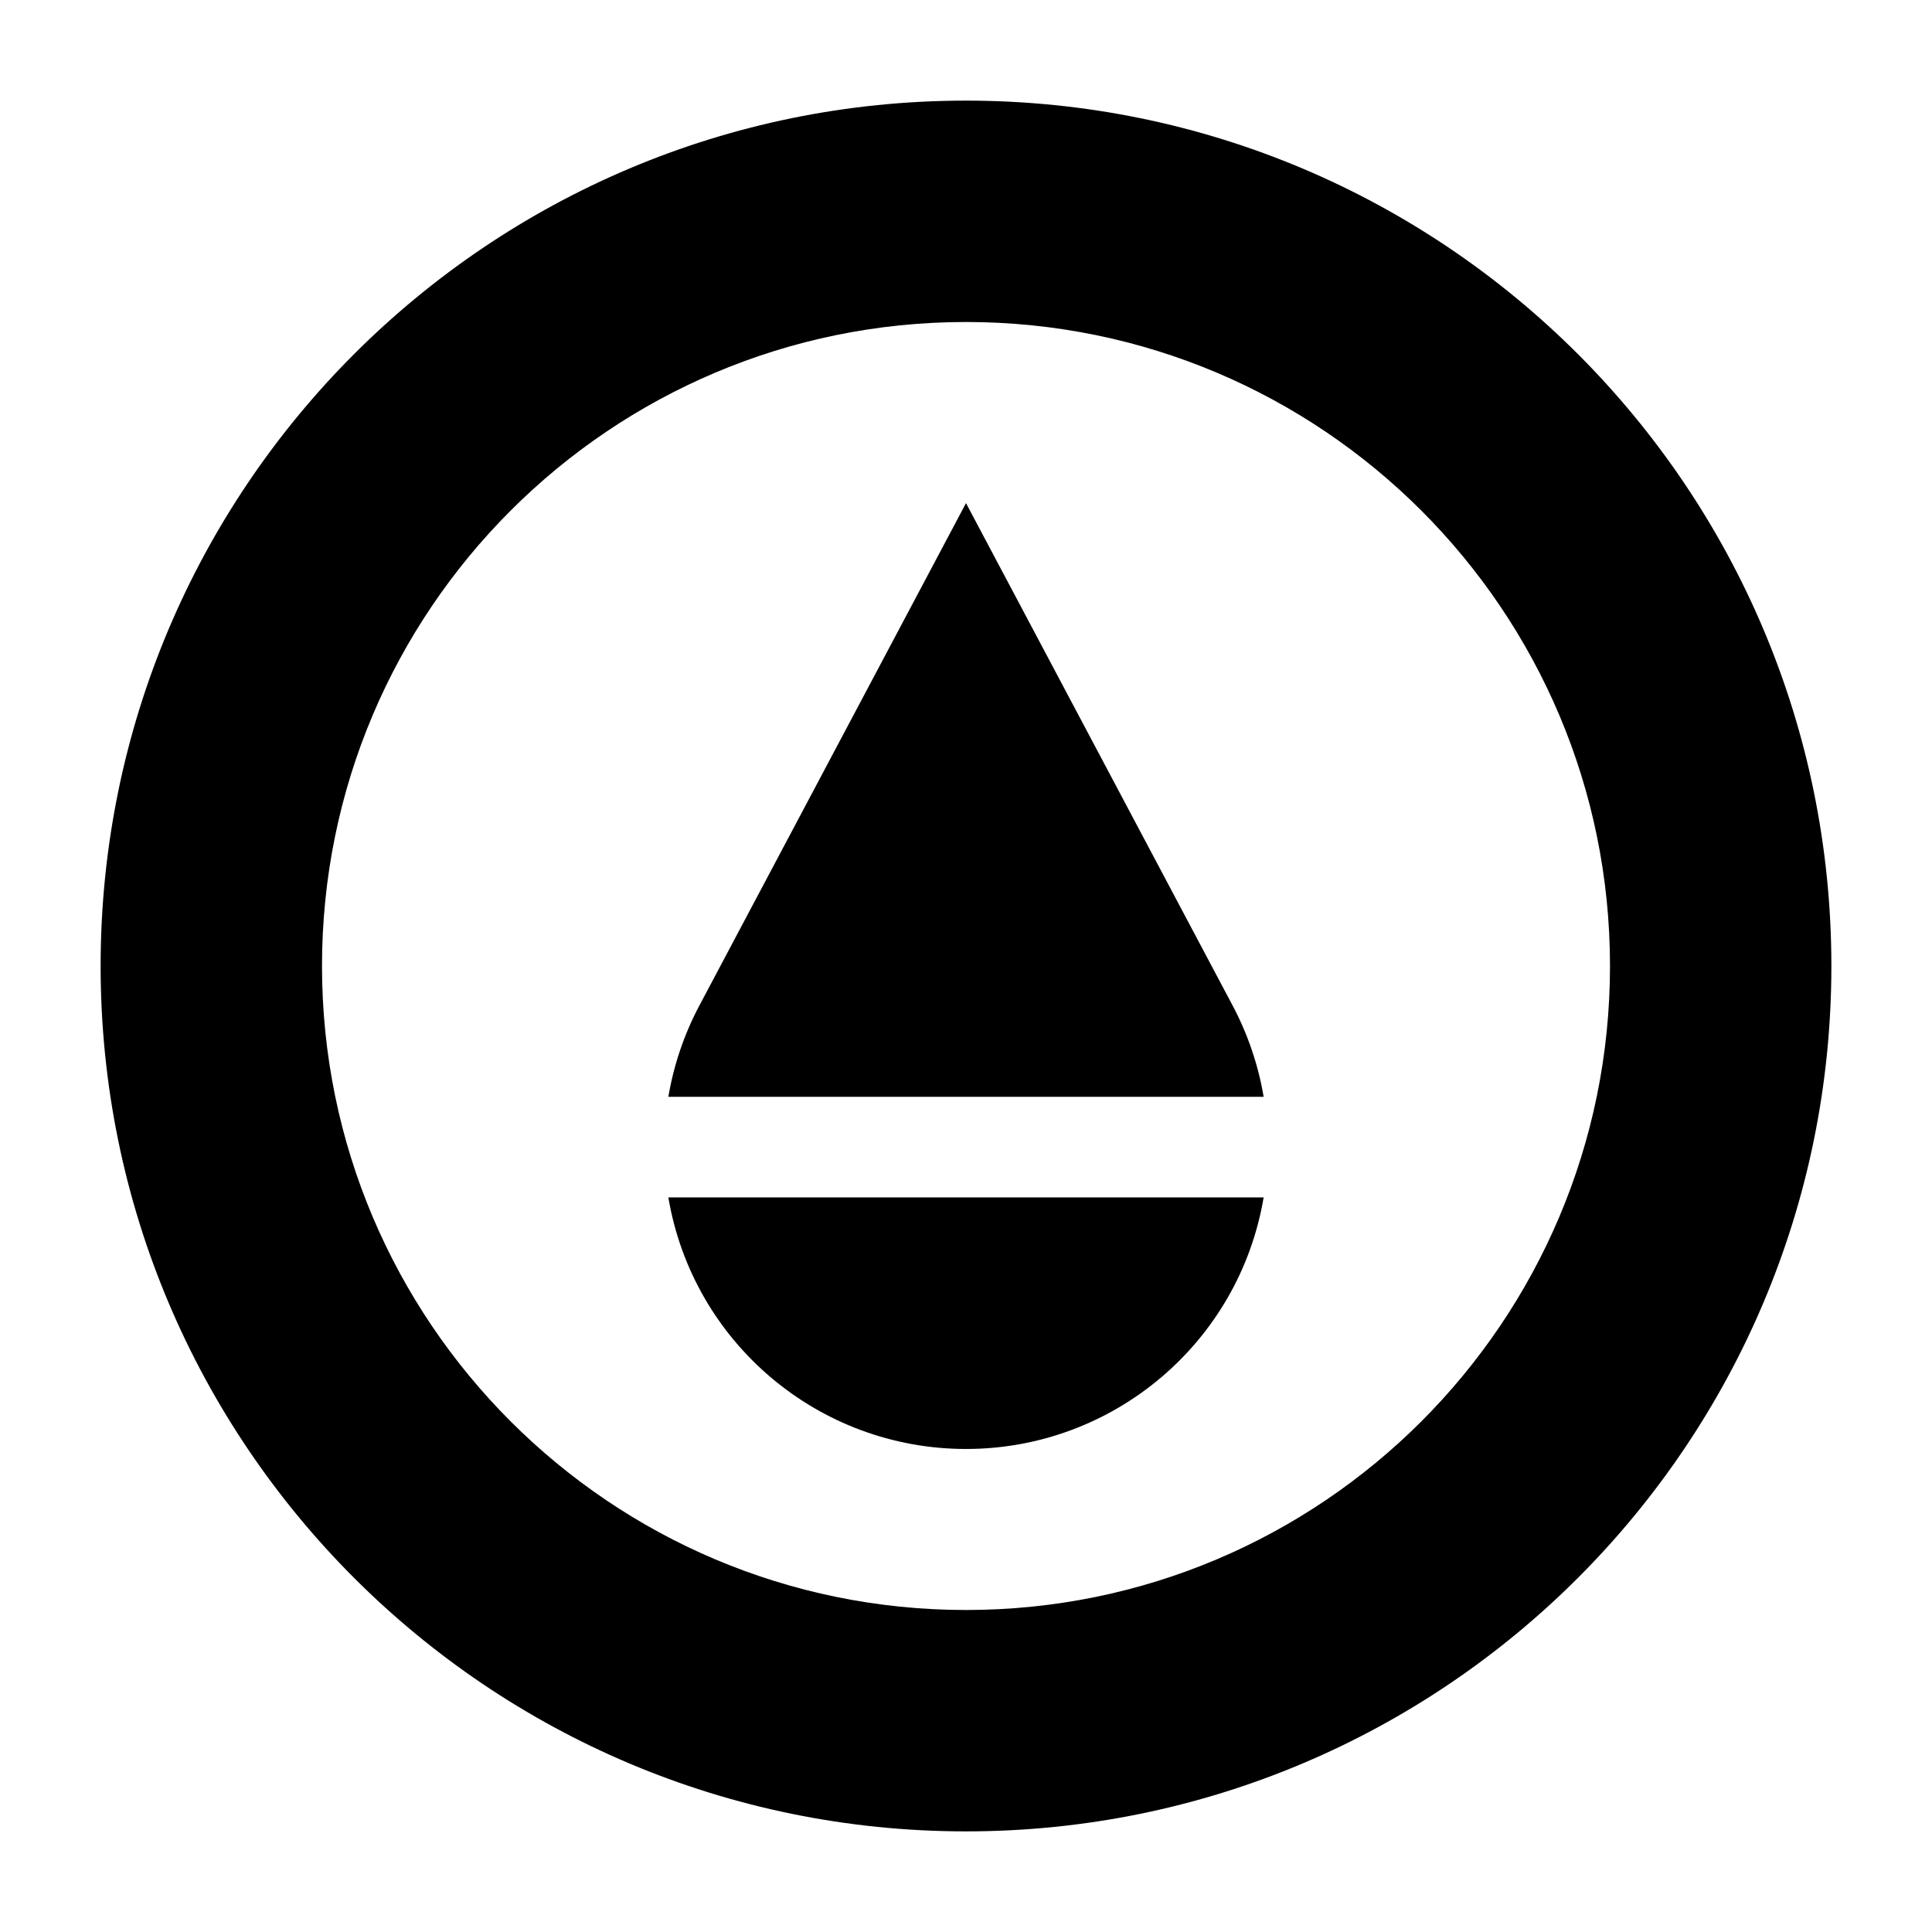
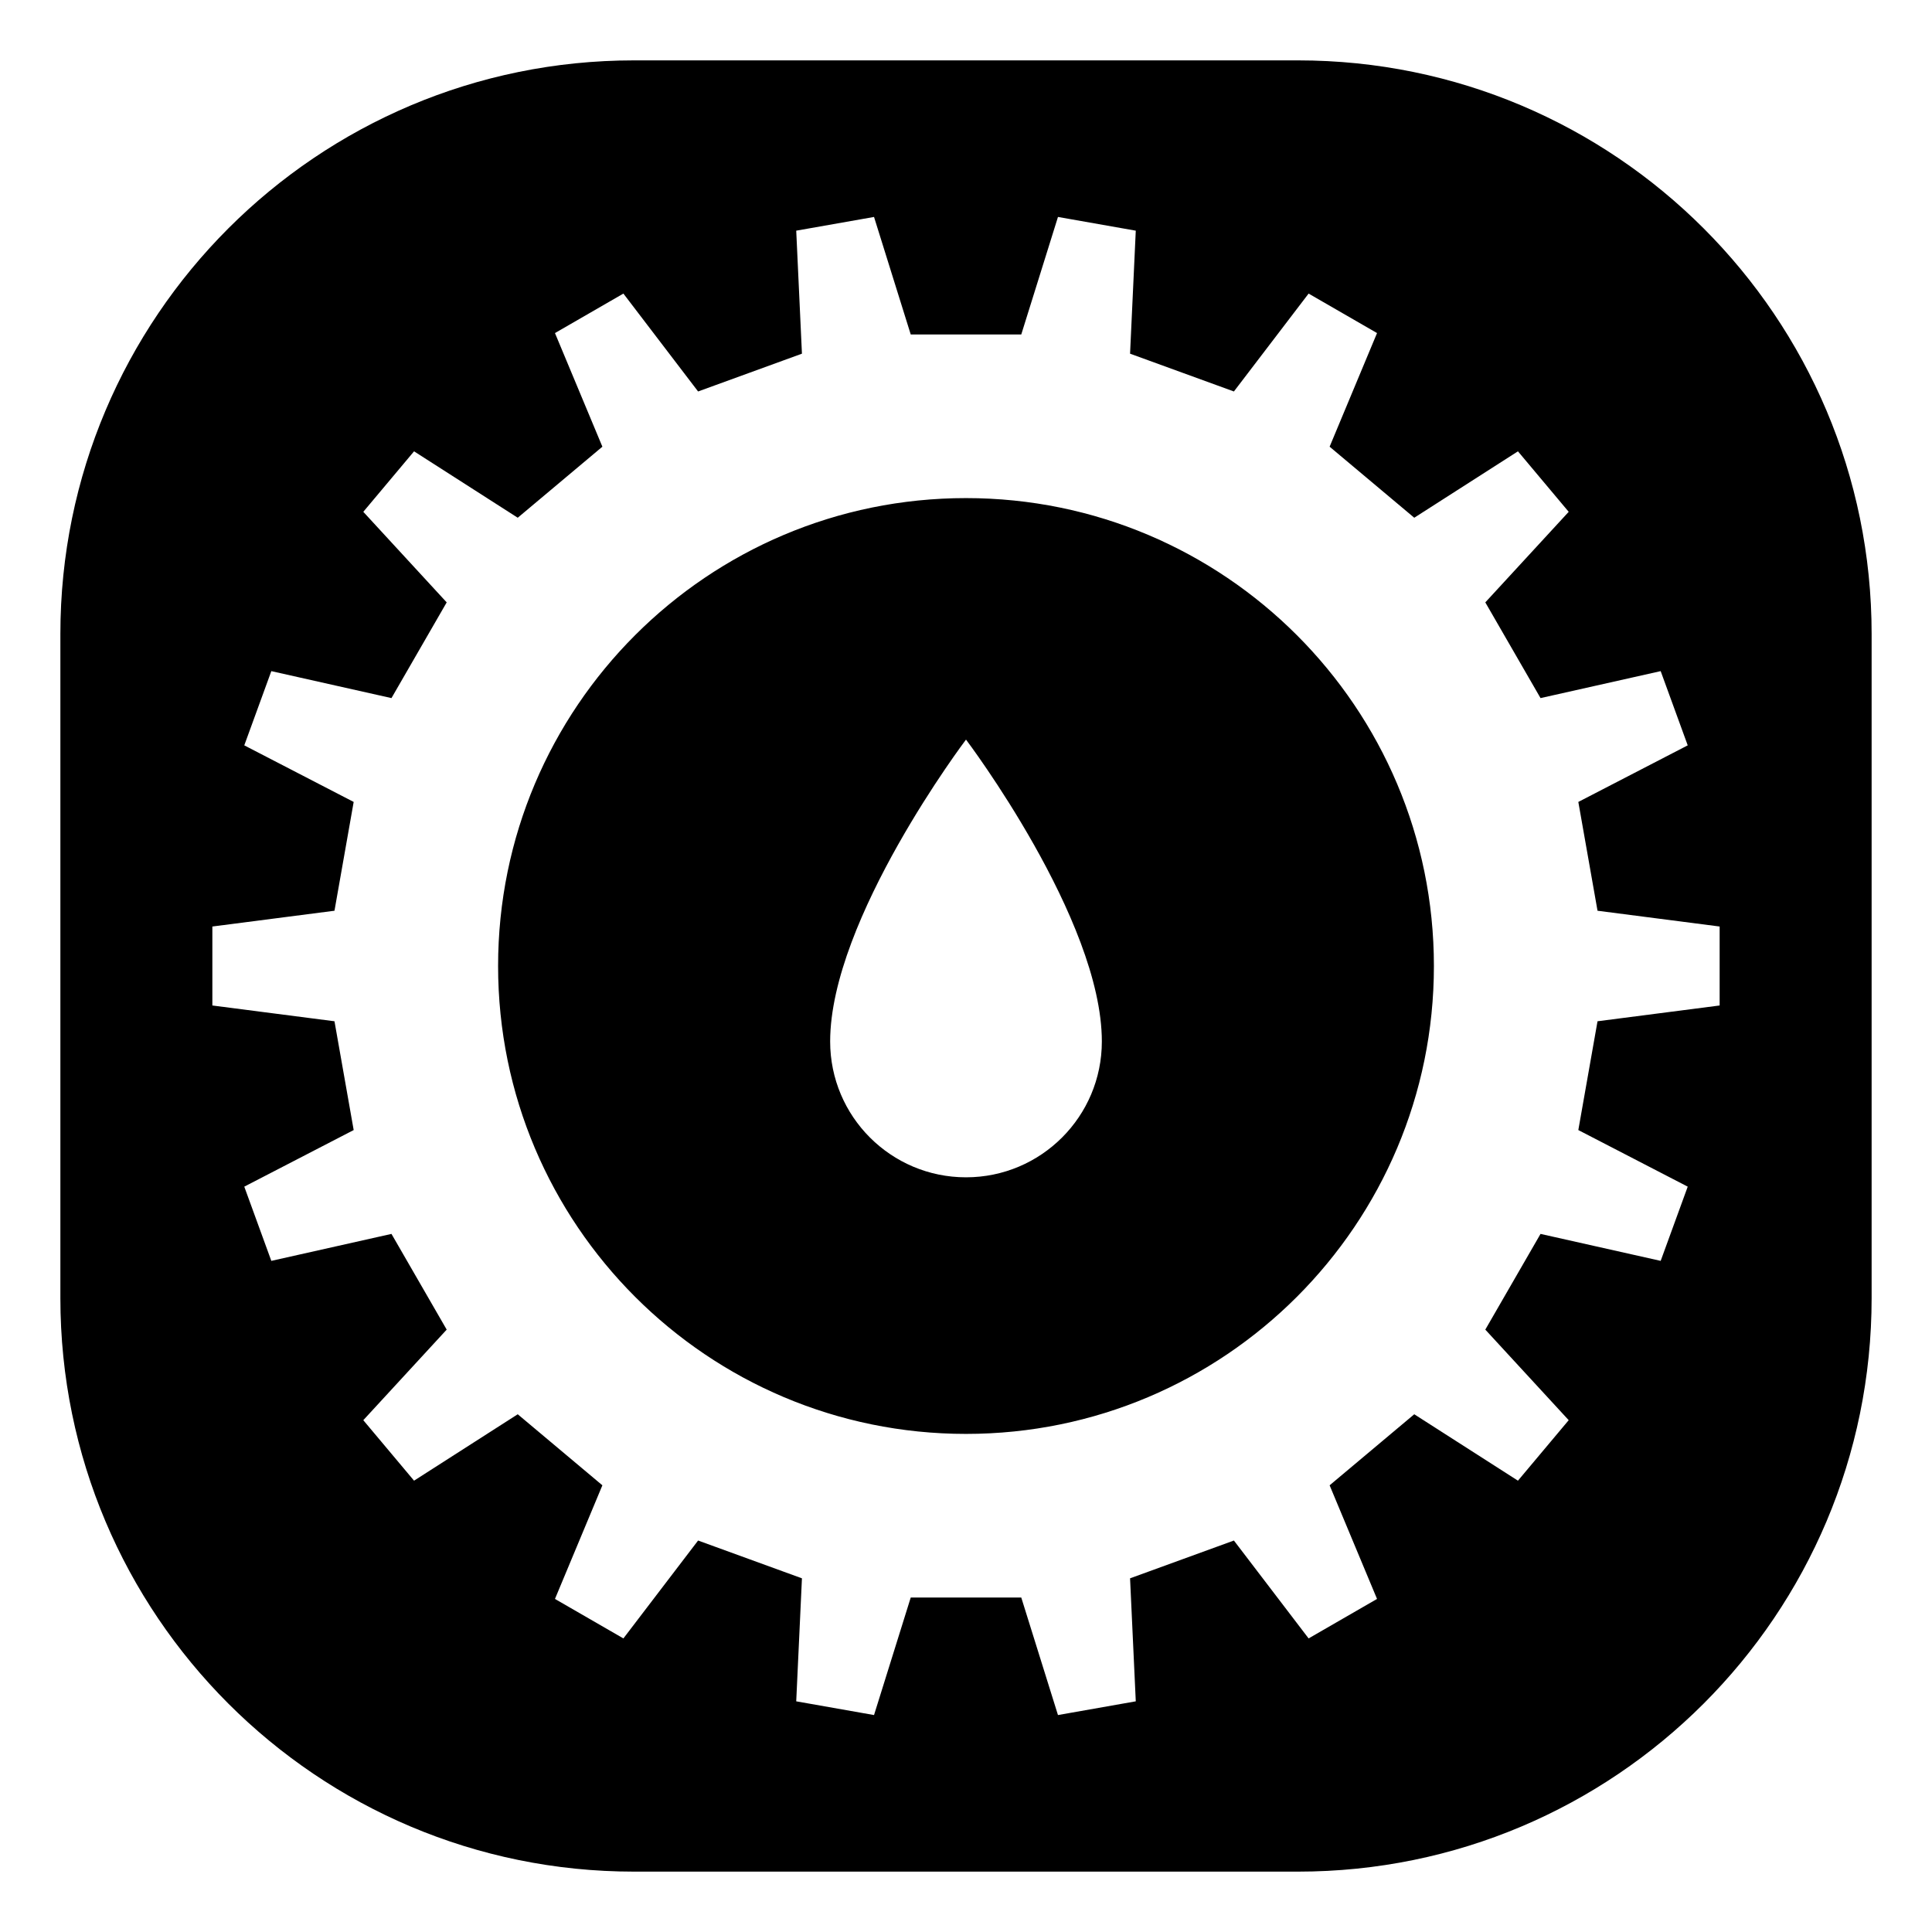
<svg xmlns="http://www.w3.org/2000/svg" viewBox="0 0 48 48" width="48" height="48" role="img" aria-label="Karsu Seal">
  <g transform="translate(0 0) scale(1)">
-     <path fill="#000000" fill-rule="evenodd" d="M2.5 24a21.5 21.5 0 1 0 43 0a21.5 21.5 0 1 0 -43 0ZM8 24a16 16 0 1 1 32 0a16 16 0 1 1 -32 0Z" />
-     <path fill="#000000" d="M24 12.5L30.625 24.984A7.5 7.5 0 0 1 31.395 27.25L16.605 27.25A7.5 7.5 0 0 1 17.375 24.984ZM31.395 29.75A7.5 7.5 0 0 1 16.605 29.75Z" />
+     <path fill="#000000" fill-rule="evenodd" d="M15.75 1.5H32.25A14.25 14.25 0 0 1 46.5 15.75V32.25A14.25 14.25 0 0 1 32.25 46.5H15.75A14.25 14.25 0 0 1 1.5 32.25V15.75A14.25 14.25 0 0 1 15.75 1.5ZM39.69 22.627L42.724 23.019L42.724 24.981L39.69 25.373L39.213 28.076L41.931 29.482L41.259 31.326L38.274 30.656L36.902 33.034L38.974 35.284L37.713 36.787L35.137 35.137L33.034 36.902L34.212 39.725L32.512 40.706L30.656 38.274L28.076 39.213L28.218 42.269L26.285 42.61L25.373 39.69L22.627 39.69L21.715 42.61L19.782 42.269L19.924 39.213L17.344 38.274L15.488 40.706L13.788 39.725L14.966 36.902L12.863 35.137L10.287 36.787L9.026 35.284L11.098 33.034L9.726 30.656L6.741 31.326L6.069 29.482L8.787 28.076L8.31 25.373L5.276 24.981L5.276 23.019L8.31 22.627L8.787 19.924L6.069 18.518L6.741 16.674L9.726 17.344L11.098 14.966L9.026 12.716L10.287 11.213L12.863 12.863L14.966 11.098L13.788 8.275L15.488 7.294L17.344 9.726L19.924 8.787L19.782 5.731L21.715 5.39L22.627 8.31L25.373 8.31L26.285 5.39L28.218 5.731L28.076 8.787L30.656 9.726L32.512 7.294L34.212 8.275L33.034 11.098L35.137 12.863L37.713 11.213L38.974 12.716L36.902 14.966L38.274 17.344L41.259 16.674L41.931 18.518L39.213 19.924ZM12.375 24a11.625 11.625 0 1 0 23.25 0a11.625 11.625 0 1 0 -23.25 0ZM24 18.375C24 18.375 27.375 22.837 27.375 25.875A3.375 3.375 0 0 1 20.625 25.875C20.625 22.837 24 18.375 24 18.375Z" />
  </g>
</svg>
